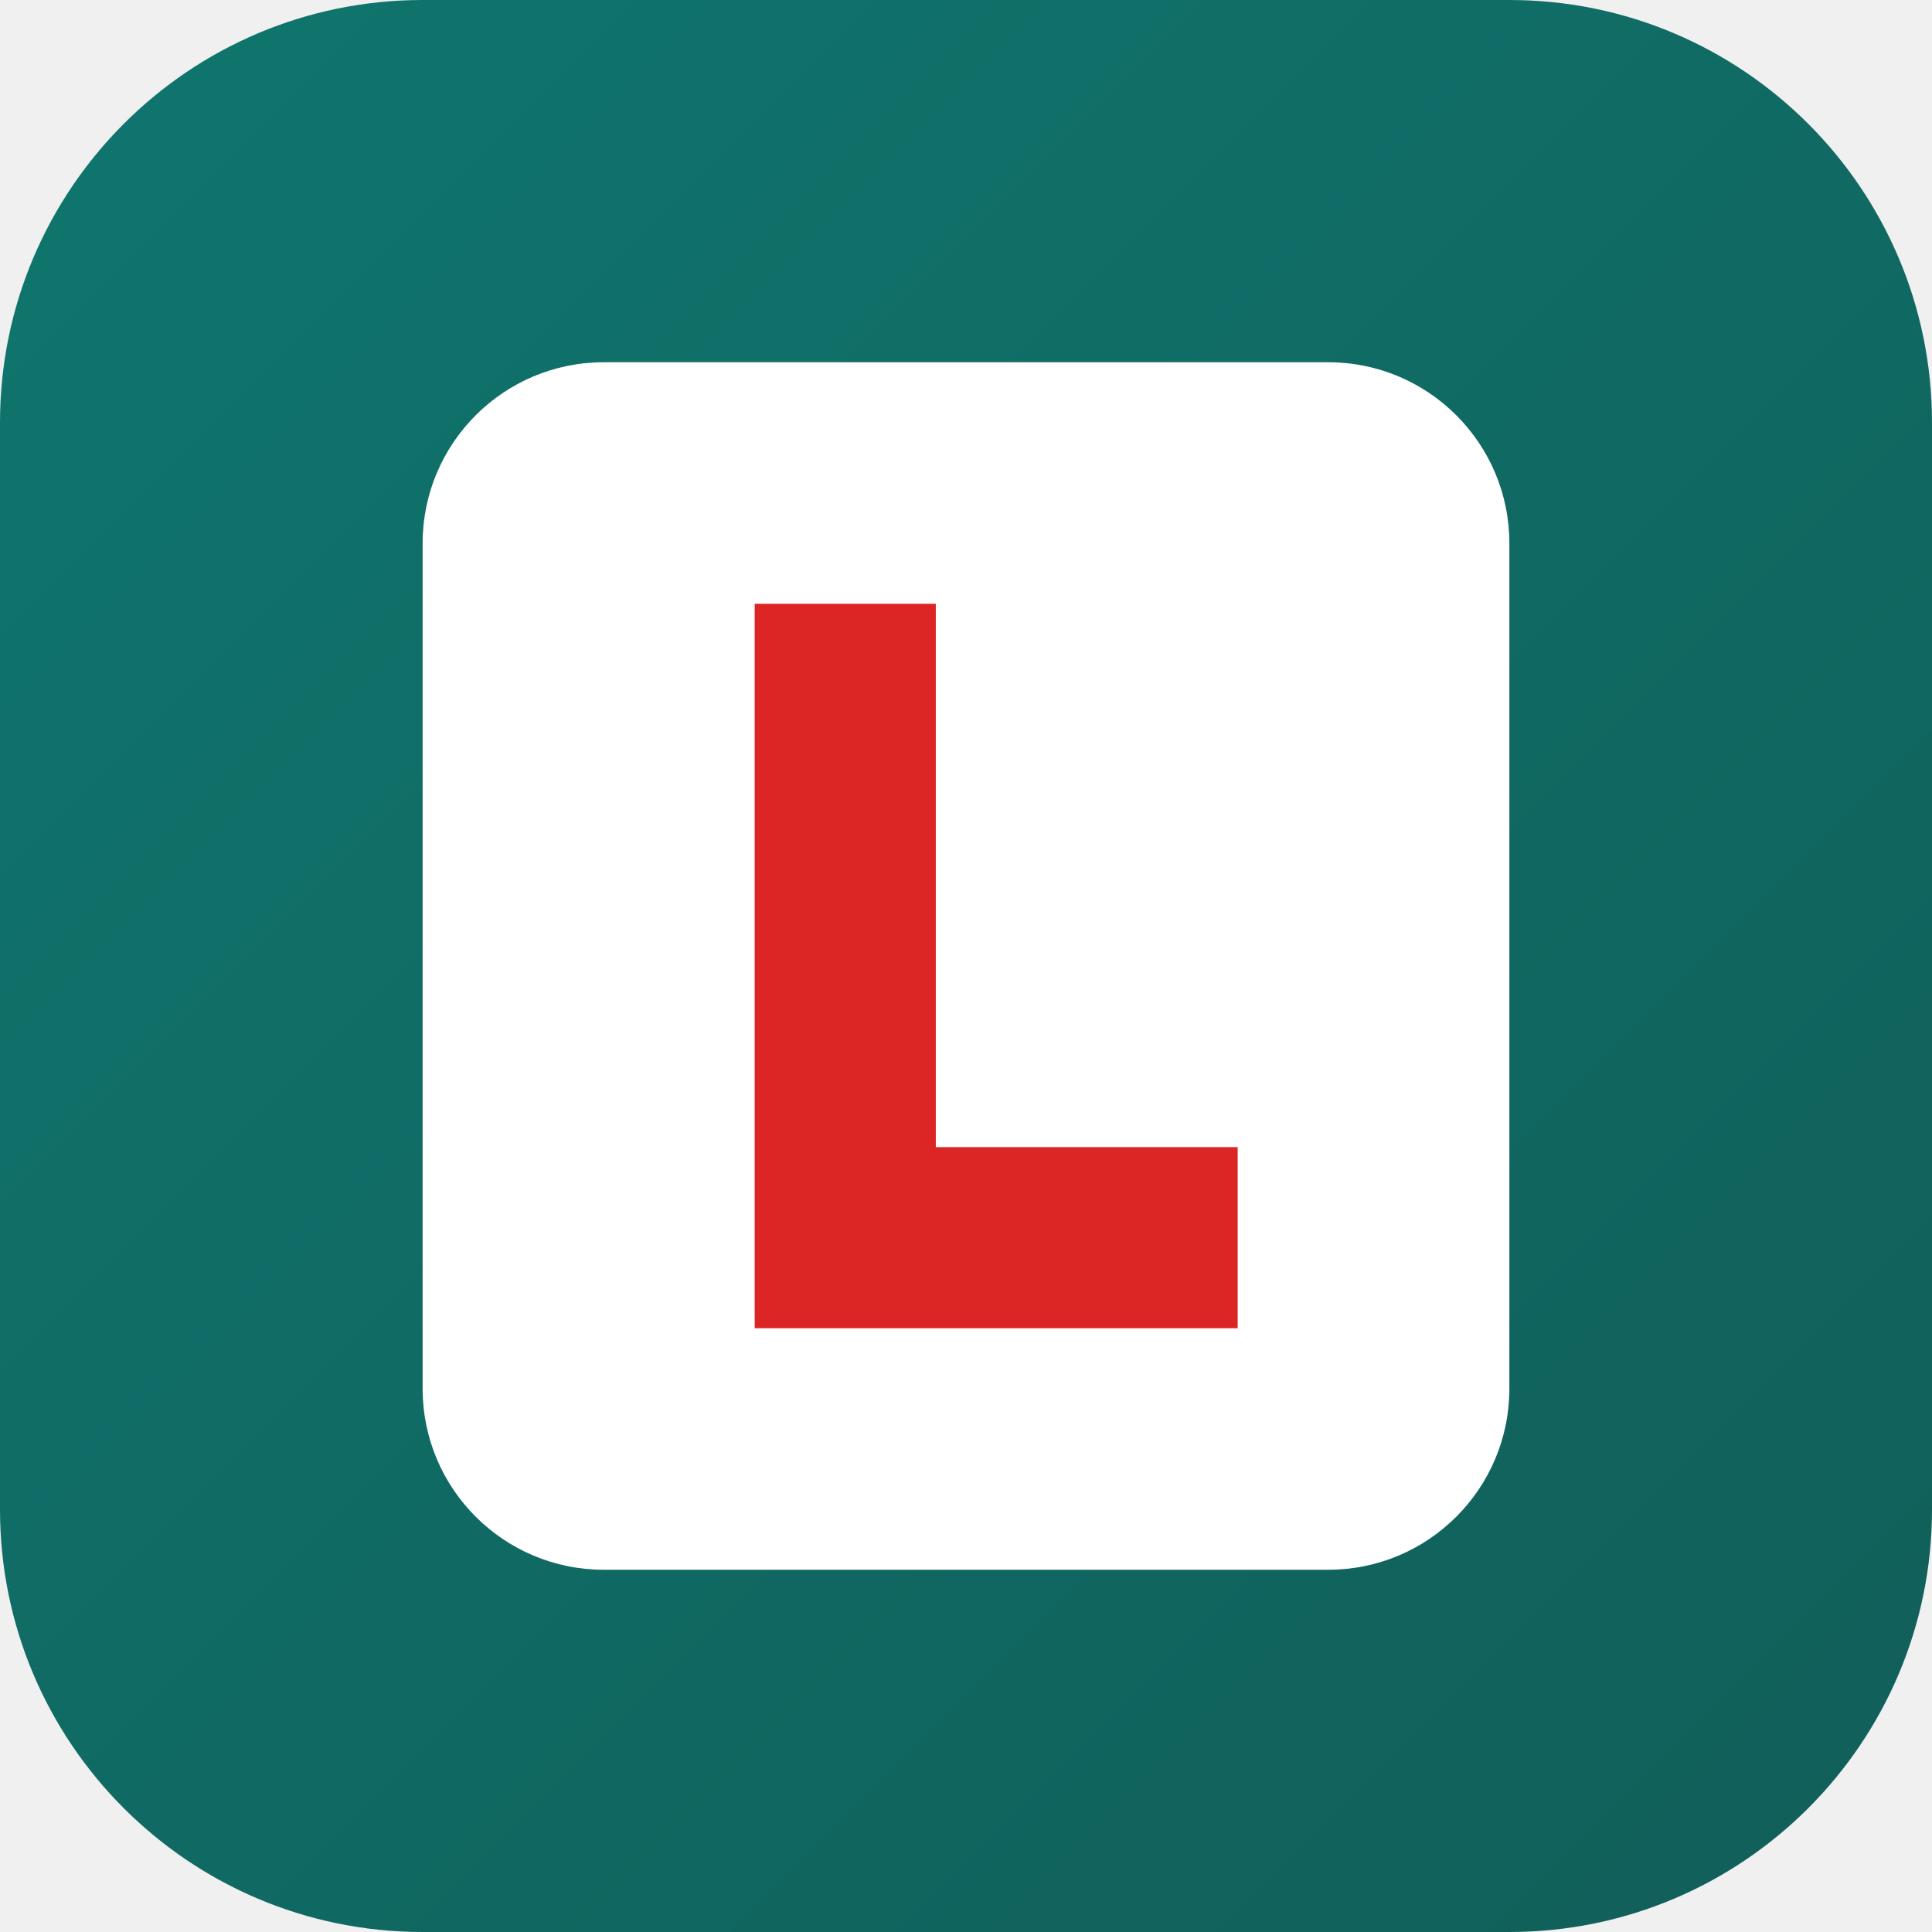
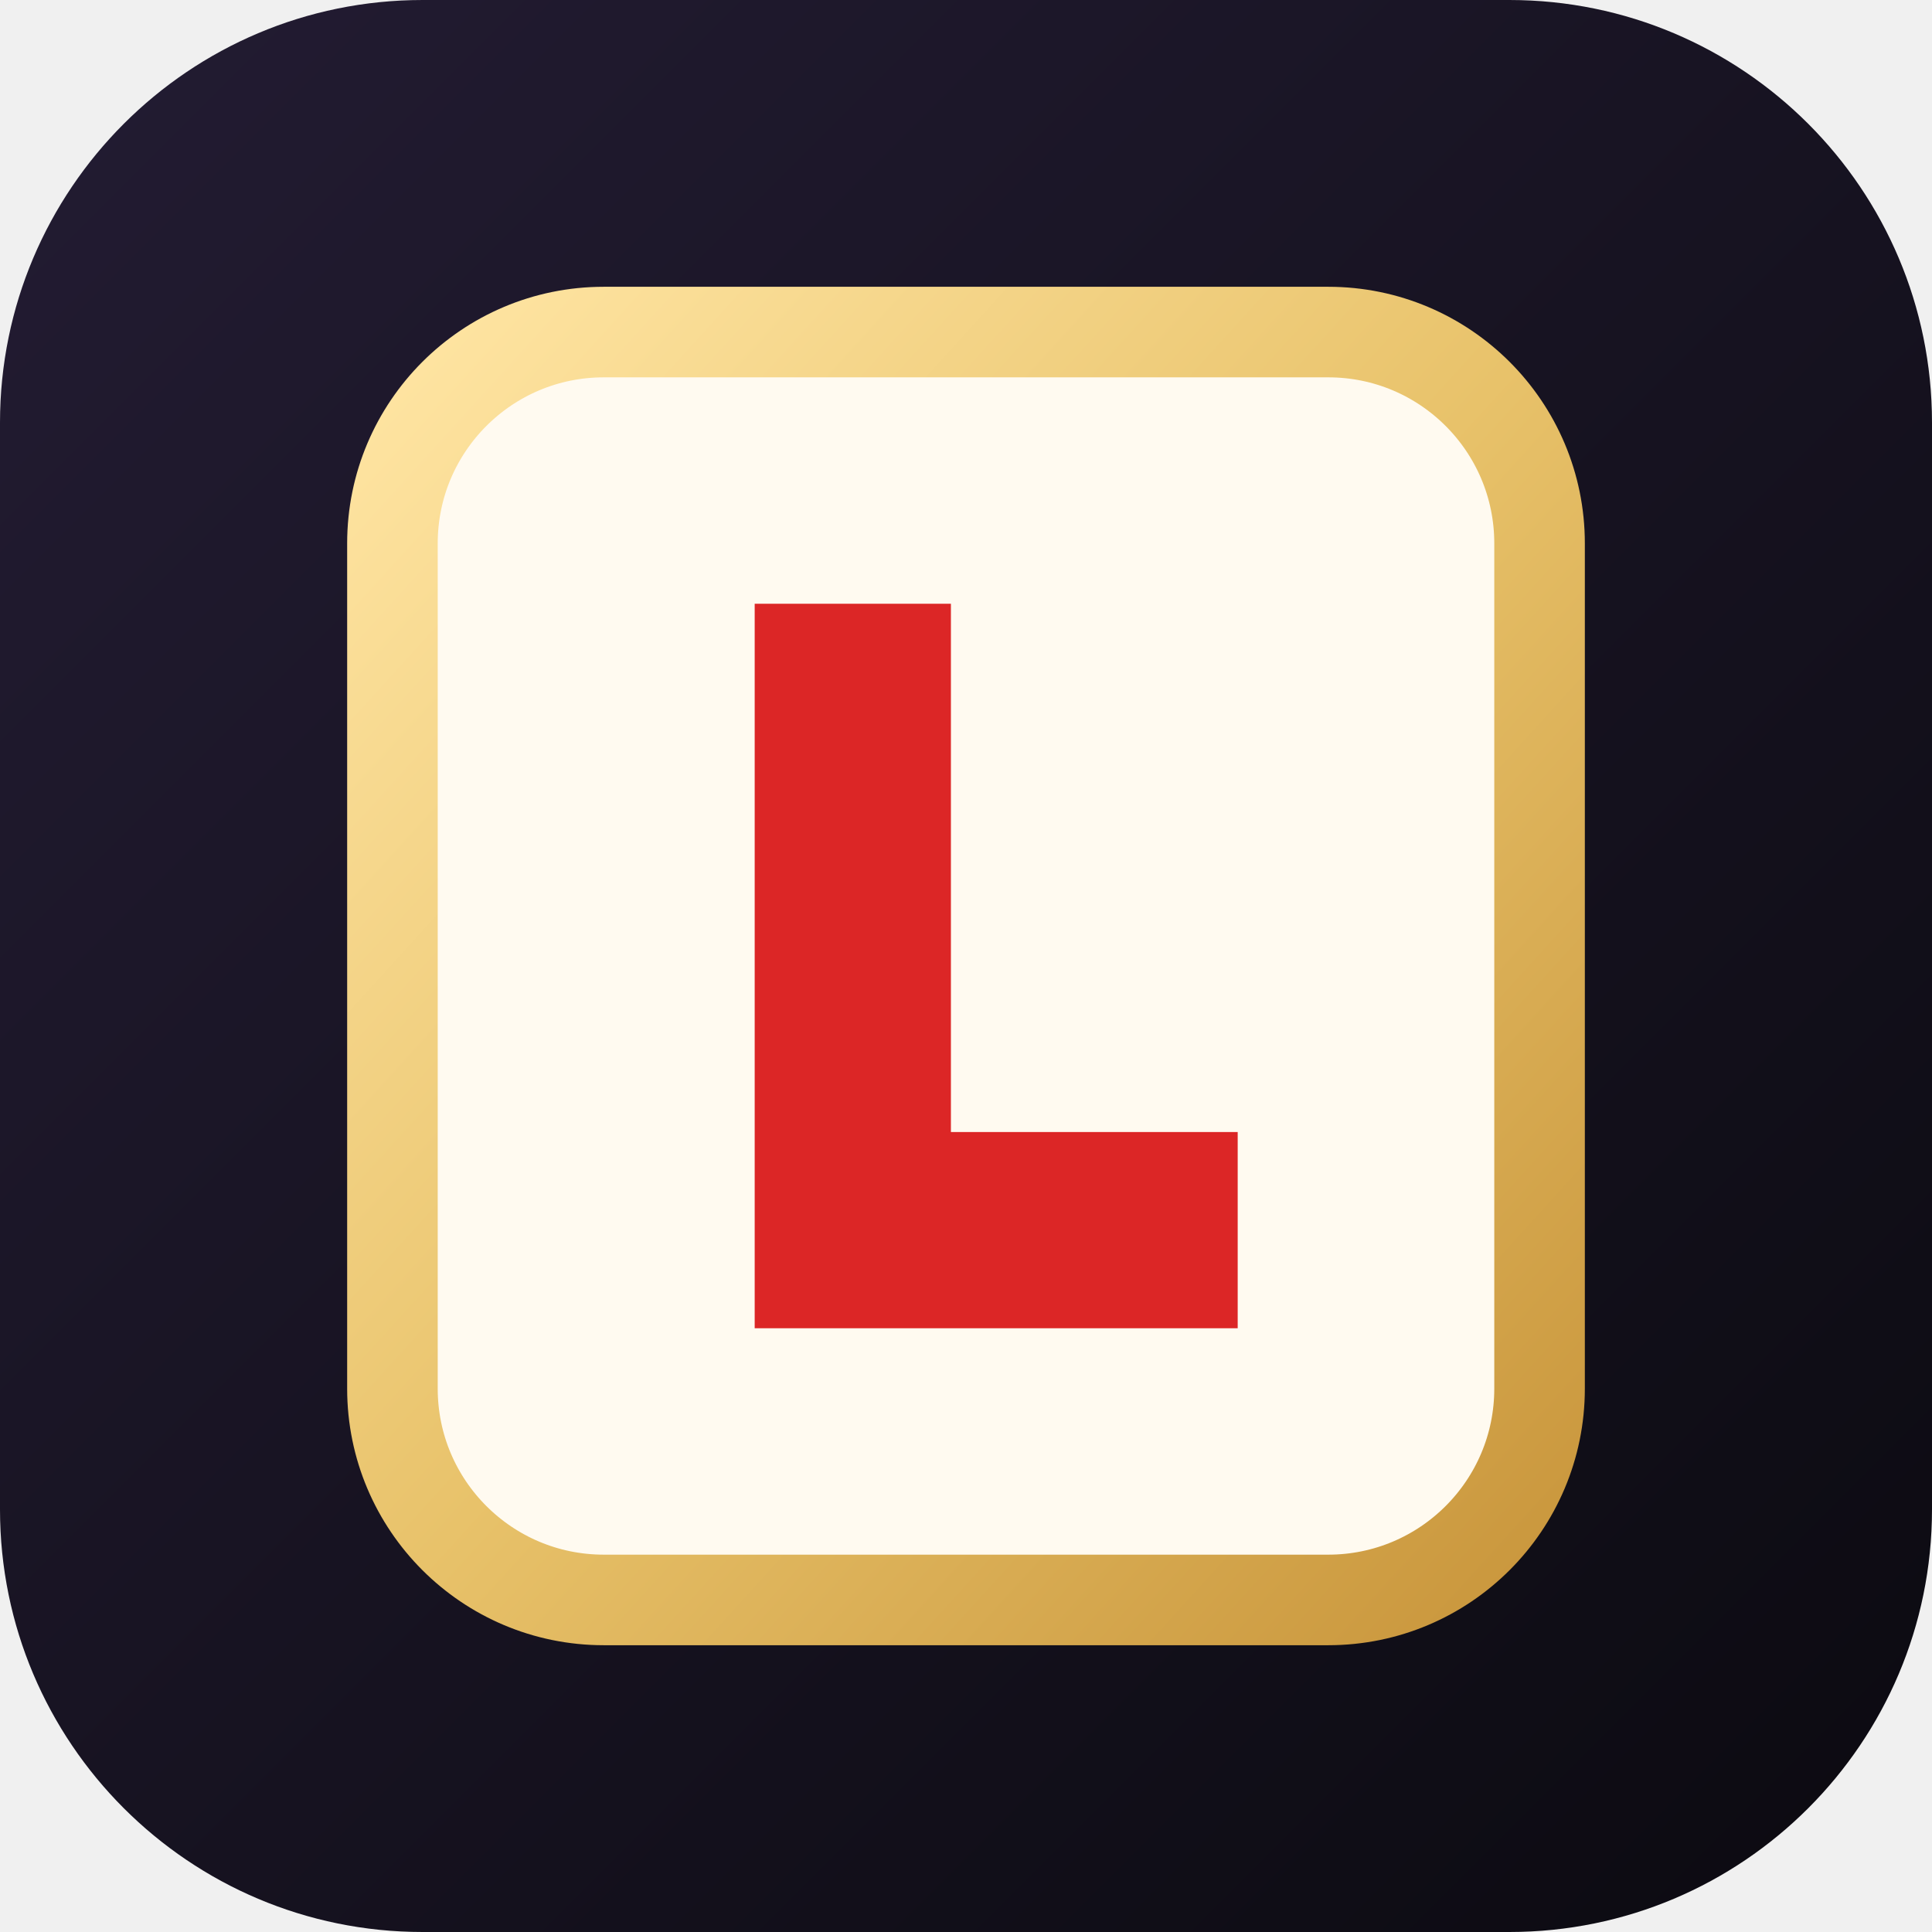
<svg xmlns="http://www.w3.org/2000/svg" viewBox="0 0 64 64">
  <defs>
    <linearGradient id="g" x1="0" y1="0" x2="1" y2="1">
-       <stop offset="0" stop-color="#0f766e" />
-       <stop offset="1" stop-color="#115e59" />
+       <stop offset="0" stop-color="#231c33" />
+       <stop offset="1" stop-color="#0b0a10" />
+     </linearGradient>
+     <linearGradient id="a" x1="0" y1="0" x2="1" y2="1">
+       <stop offset="0" stop-color="#ffe5a3" />
+       <stop offset=".5" stop-color="#e8c26a" />
+       <stop offset="1" stop-color="#c9963c" />
    </linearGradient>
  </defs>
  <rect width="64" height="64" rx="14" fill="url(#g)" />
-   <rect x="14" y="12" width="36" height="40" rx="6" fill="#fff" />
-   <path d="M25 20h6v18h10v6H25z" fill="#dc2626" />
+   <rect x="13" y="11" width="38" height="42" rx="7" fill="#fffaf0" stroke="url(#a)" stroke-width="3" />
+   <path d="M25 20h6.5v17.500H41V44H25z" fill="#dc2626" />
</svg>
